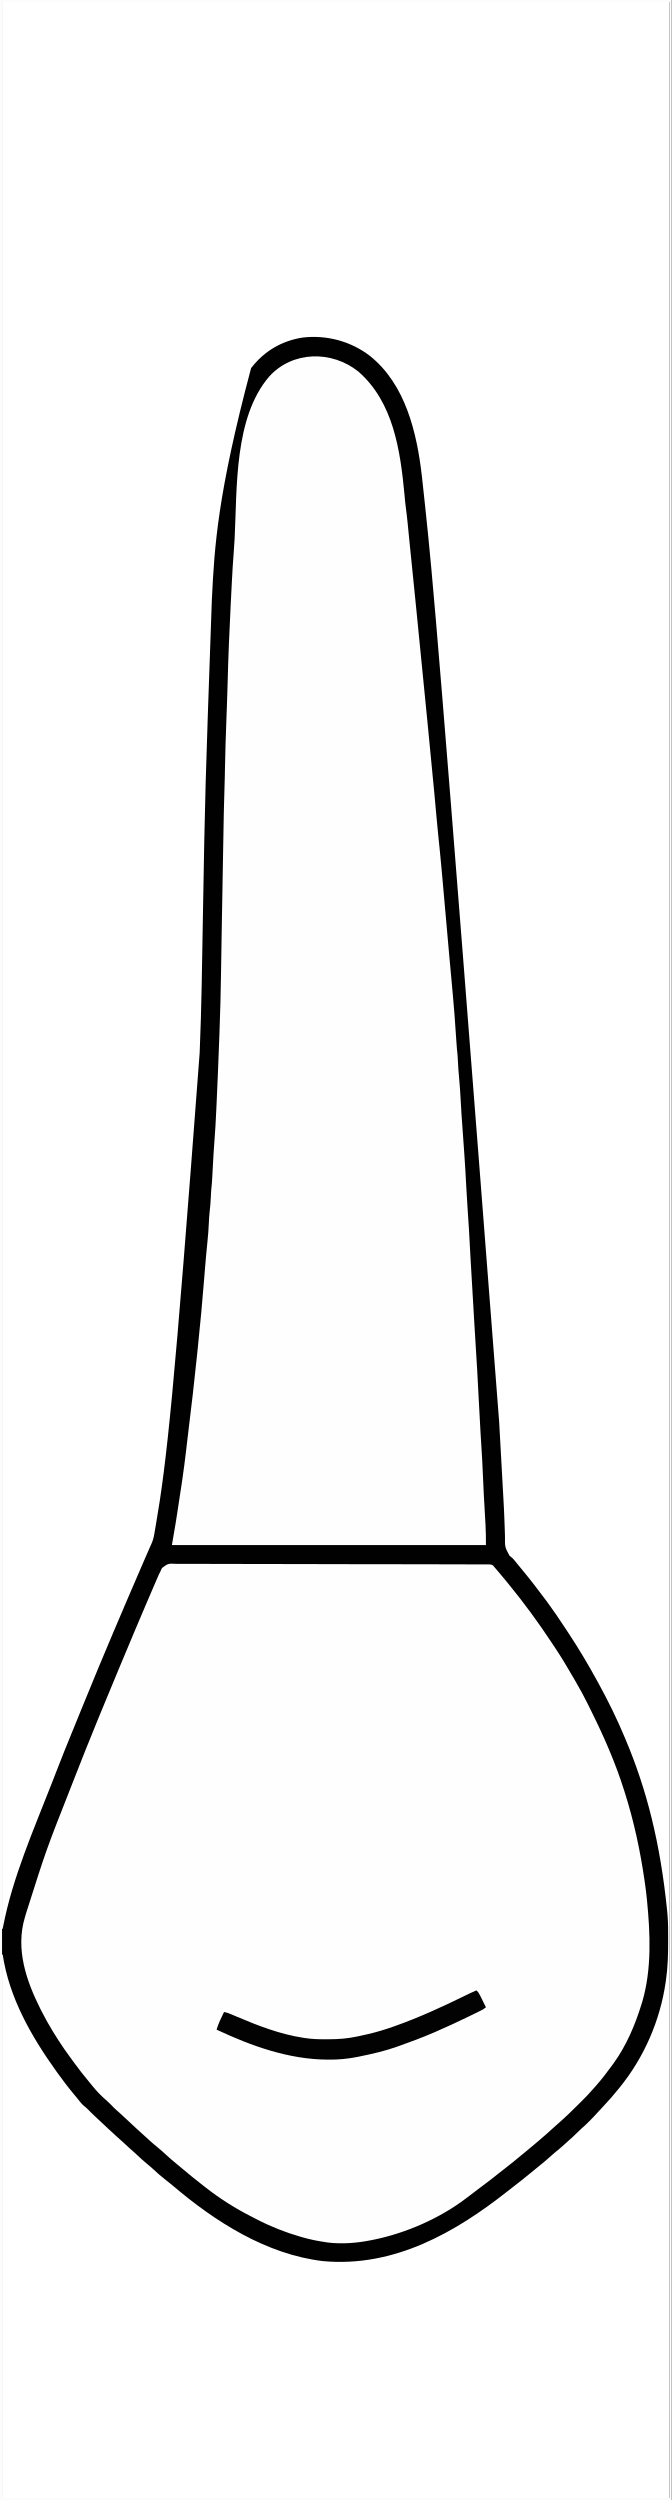
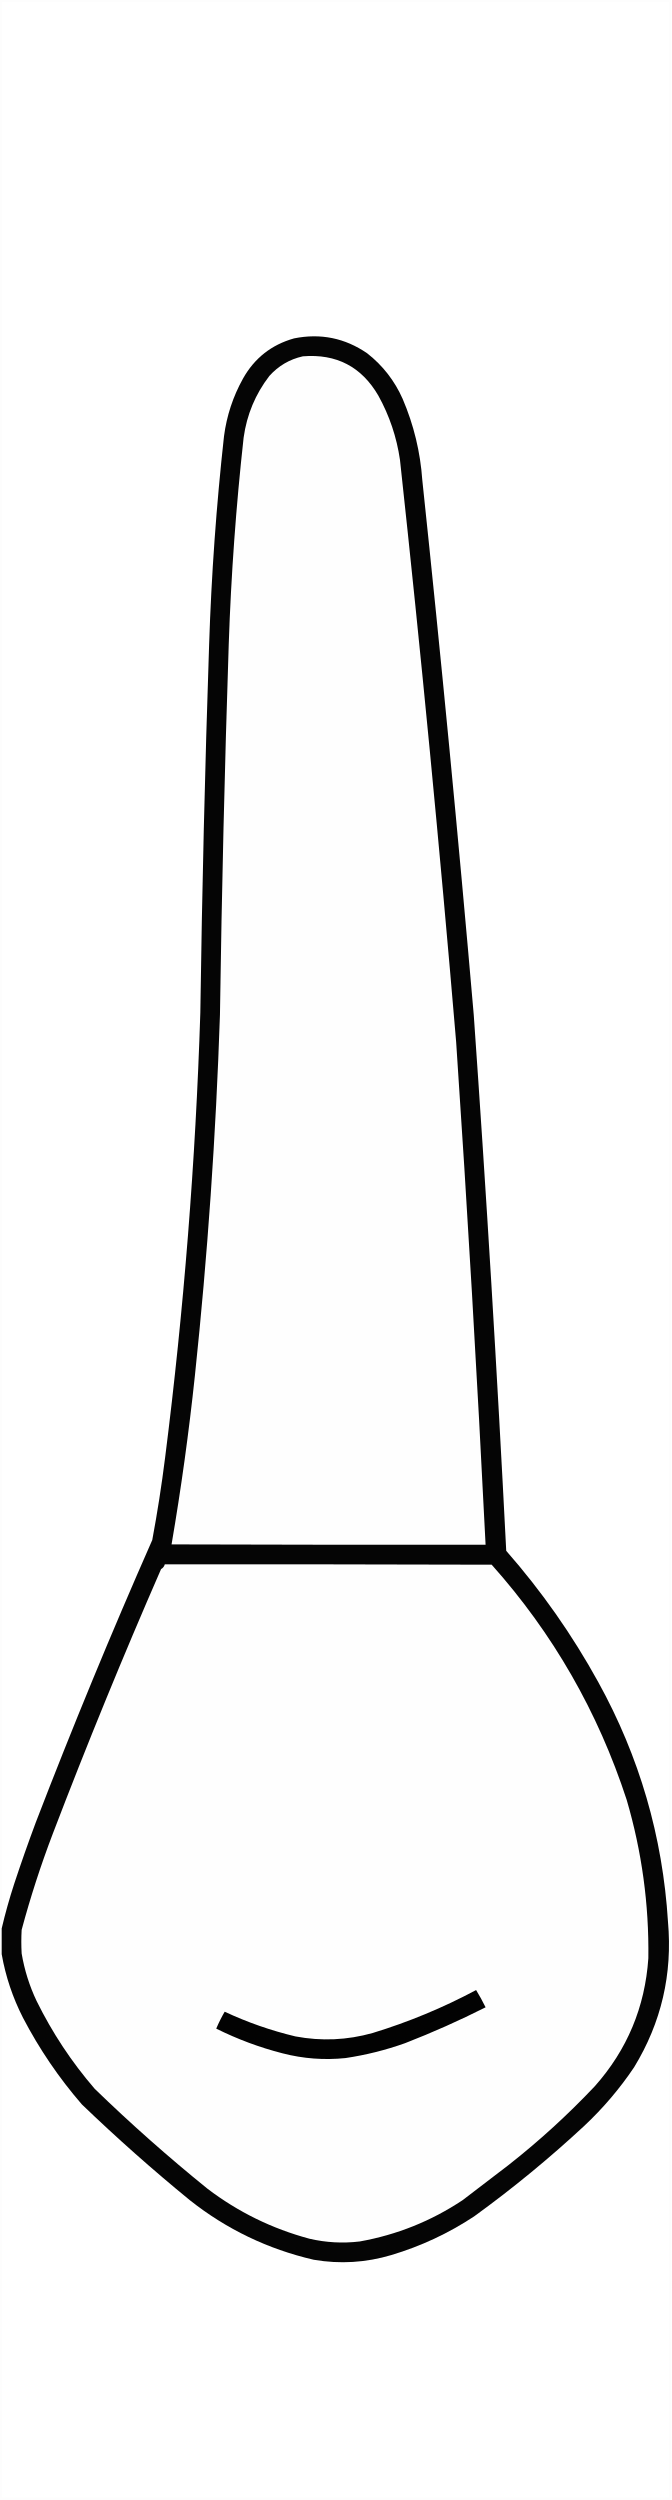
- <svg xmlns="http://www.w3.org/2000/svg" version="1.1" width="992" height="3694">
-   <path d="M0 0 C327.36 0 654.72 0 992 0 C992 1219.02 992 2438.04 992 3694 C664.64 3694 337.28 3694 0 3694 C0 2474.98 0 1255.96 0 0 Z M3 3 C3 942.51 3 1882.02 3 2850 C3.33 2850 3.66 2850 4 2850 C4.184 2848.988 4.369 2847.976 4.559 2846.934 C18.466 2774.372 49.784 2703.536 76.5 2634.987 C78.734 2629.254 80.963 2623.518 83.183 2617.78 C90.89 2597.865 98.785 2578.041 106.934 2558.303 C107.265 2557.501 107.596 2556.698 107.938 2555.871 C108.27 2555.066 108.602 2554.261 108.945 2553.431 C112.464 2544.895 115.918 2536.332 119.371 2527.769 C127.757 2506.98 136.3 2486.26 144.928 2465.571 C145.995 2463.012 147.061 2460.452 148.126 2457.893 C160.502 2428.17 173.097 2398.542 185.746 2368.936 C186.885 2366.27 188.023 2363.604 189.16 2360.938 C196.933 2342.72 204.79 2324.539 212.688 2306.375 C213.343 2304.868 213.343 2304.868 214.011 2303.331 C215.261 2300.457 216.511 2297.584 217.762 2294.711 C218.131 2293.862 218.5 2293.014 218.88 2292.14 C219.233 2291.331 219.585 2290.522 219.948 2289.689 C220.287 2288.907 220.626 2288.126 220.975 2287.32 C221.665 2285.76 222.371 2284.206 223.095 2282.661 C225.277 2277.963 226.726 2273.626 227.641 2268.488 C227.768 2267.784 227.896 2267.08 228.028 2266.355 C228.448 2264.01 228.85 2261.662 229.25 2259.312 C229.55 2257.593 229.849 2255.874 230.149 2254.155 C246.714 2158.051 257.046 2060.614 295 1556 C295.029 1555.312 295.058 1554.625 295.088 1553.916 C297.805 1489.625 298.566 1425.252 299.688 1360.918 C299.718 1359.177 299.748 1357.436 299.779 1355.695 C299.794 1354.828 299.809 1353.961 299.824 1353.068 C303.013 1170.278 303.013 1170.278 313 887 C313.04 886.178 313.08 885.356 313.122 884.508 C316.895 807.482 321.428 730.21 371 544 C371.473 543.394 371.945 542.788 372.432 542.164 C391.382 518.171 417.144 503.379 447.375 498.75 C482.542 494.701 518.085 504.09 546.227 525.591 C599.367 567.828 616.03 639.623 623.408 703.809 C624.906 717.041 626.303 730.284 627.694 743.528 C628.133 747.704 628.575 751.879 629.018 756.054 C638.862 848.939 648.103 941.889 737.562 2101.062 C737.607 2101.857 737.651 2102.651 737.696 2103.469 C738.971 2126.47 740.243 2149.471 741.512 2172.472 C741.627 2174.571 741.743 2176.669 741.859 2178.767 C741.896 2179.445 741.934 2180.124 741.972 2180.823 C742.047 2182.177 742.122 2183.531 742.197 2184.886 C742.38 2188.198 742.562 2191.511 742.743 2194.824 C743.091 2201.171 743.445 2207.518 743.812 2213.863 C744.462 2225.206 745.047 2236.54 745.399 2247.896 C745.562 2253.079 745.76 2258.26 745.959 2263.441 C746.042 2265.879 746.109 2268.318 746.157 2270.757 C745.993 2285.903 745.993 2285.903 752.854 2298.733 C754.547 2300.182 756.262 2301.606 758 2303 C759.455 2304.676 760.877 2306.381 762.25 2308.125 C762.98 2309.029 763.709 2309.932 764.461 2310.863 C765.056 2311.601 765.056 2311.601 765.663 2312.354 C767.777 2314.957 769.92 2317.535 772.059 2320.118 C784.161 2334.745 795.7 2349.745 807 2365 C807.832 2366.121 807.832 2366.121 808.68 2367.266 C817.524 2379.233 825.823 2391.54 834.003 2403.968 C835.914 2406.87 837.834 2409.765 839.754 2412.66 C854.854 2435.515 868.862 2458.965 882 2483 C882.595 2484.082 883.19 2485.163 883.803 2486.277 C898.212 2512.523 911.477 2539.357 923 2567 C923.48 2568.135 923.959 2569.271 924.454 2570.44 C955.489 2644.045 975.647 2722.705 985.825 2823.984 C985.98 2825.767 986.147 2827.55 986.317 2829.332 C987.379 2841.669 987.243 2854.065 987.25 2866.438 C987.251 2867.663 987.252 2868.888 987.253 2870.15 C987.243 2888.958 986.7 2907.368 984 2926 C983.767 2927.638 983.767 2927.638 983.53 2929.308 C975.323 2985.532 951.796 3039.783 916 3084 C915.485 3084.644 914.97 3085.287 914.439 3085.95 C906.57 3095.771 898.339 3105.126 889.664 3114.239 C887.538 3116.489 885.45 3118.773 883.363 3121.059 C875.296 3129.889 867.043 3138.535 857.926 3146.293 C855.689 3148.276 853.599 3150.372 851.5 3152.5 C848.169 3155.871 844.749 3159.045 841.152 3162.129 C838.619 3164.331 836.157 3166.602 833.688 3168.875 C829.148 3173.019 824.465 3176.926 819.684 3180.785 C817.053 3182.956 814.521 3185.202 812 3187.5 C806.828 3192.206 801.438 3196.607 796 3201 C794.27 3202.416 792.541 3203.832 790.812 3205.25 C788.875 3206.834 786.938 3208.417 785 3210 C784.395 3210.495 783.79 3210.991 783.167 3211.501 C775.259 3217.975 767.305 3224.365 759.18 3230.562 C755.925 3233.048 752.712 3235.585 749.5 3238.125 C674.287 3297.417 583.222 3350.893 477 3341 C393.548 3331.105 317.58 3282.603 255.047 3229.224 C251.115 3225.889 247.083 3222.71 243 3219.562 C237.629 3215.411 232.618 3210.99 227.679 3206.336 C224.431 3203.284 221.112 3200.406 217.625 3197.625 C211.604 3192.794 206.047 3187.51 200.434 3182.219 C197.382 3179.345 194.263 3176.569 191.086 3173.836 C187.636 3170.799 184.28 3167.659 180.917 3164.525 C178.019 3161.832 175.086 3159.191 172.098 3156.598 C167.945 3152.98 163.933 3149.227 159.938 3145.438 C158.447 3144.028 156.956 3142.619 155.465 3141.211 C154.721 3140.508 153.977 3139.805 153.21 3139.081 C149.823 3135.891 146.41 3132.729 143 3129.562 C138.199 3125.101 133.491 3120.575 128.93 3115.867 C126.973 3113.908 126.973 3113.908 124.504 3112.051 C121.968 3109.974 120.096 3107.878 118.062 3105.312 C116.895 3103.853 116.895 3103.853 115.703 3102.363 C115.275 3101.827 114.846 3101.29 114.404 3100.737 C112.889 3098.863 111.346 3097.014 109.797 3095.168 C101.078 3084.76 92.909 3074.034 85 3063 C84.422 3062.197 83.845 3061.394 83.25 3060.566 C46.355 3009.095 13.328 2951.475 4 2888 C3.67 2888 3.34 2888 3 2888 C3 3152.99 3 3417.98 3 3691 C328.38 3691 653.76 3691 989 3691 C989 2473.96 989 1256.92 989 3 C663.62 3 338.24 3 3 3 Z " fill="#FEFEFE" transform="translate(0,0)" />
-   <path d="M0 0 C14.598 11.366 25.199 25.331 34.438 41.25 C35.085 42.355 35.732 43.459 36.398 44.598 C46.75 62.806 53.273 83.038 58.438 103.25 C58.826 104.757 58.826 104.757 59.222 106.294 C66.597 135.86 68.834 166.712 71.644 196.983 C72.291 203.881 73.02 210.768 73.767 217.655 C75.536 234.065 77.23 250.481 78.917 266.899 C79.181 269.473 79.446 272.046 79.71 274.619 C80.959 286.771 82.206 298.923 83.45 311.076 C83.75 314.004 84.051 316.933 84.351 319.862 C90.147 376.436 95.832 433.019 101.312 489.625 C101.385 490.371 101.457 491.117 101.531 491.886 C103.922 516.577 106.301 541.269 108.647 565.963 C108.74 566.943 108.833 567.922 108.929 568.931 C109.349 573.35 109.768 577.768 110.185 582.187 C111.195 592.863 112.271 603.531 113.42 614.193 C114.179 621.238 114.78 628.29 115.355 635.352 C116.361 647.649 117.542 659.925 118.752 672.204 C119.418 678.984 120.077 685.765 120.734 692.547 C120.838 693.618 120.838 693.618 120.944 694.711 C126.335 750.414 131.265 806.163 136.229 861.905 C136.436 864.238 136.644 866.571 136.852 868.903 C139.443 897.983 142.03 927.065 144.493 956.156 C144.66 958.121 144.827 960.086 144.997 962.051 C145.916 972.746 146.667 983.425 147.08 994.153 C147.258 998.527 147.599 1002.802 148.186 1007.145 C148.696 1011.413 148.9 1015.707 149.156 1019.996 C149.219 1021.007 149.282 1022.017 149.347 1023.058 C149.546 1026.268 149.742 1029.478 149.938 1032.688 C150.133 1035.894 150.329 1039.1 150.528 1042.306 C150.652 1044.294 150.773 1046.282 150.892 1048.27 C151.147 1052.376 151.438 1056.458 151.926 1060.543 C152.659 1066.82 152.969 1073.127 153.34 1079.434 C153.423 1080.816 153.507 1082.198 153.59 1083.58 C153.854 1087.949 154.115 1092.318 154.375 1096.688 C154.715 1102.395 155.056 1108.102 155.402 1113.809 C155.445 1114.508 155.487 1115.207 155.531 1115.928 C156.298 1128.517 157.235 1141.091 158.235 1153.664 C158.661 1159.106 159.028 1164.552 159.375 1170 C159.454 1171.231 159.534 1172.463 159.615 1173.732 C160.531 1188.148 161.284 1202.573 162.069 1216.996 C162.889 1232.028 163.801 1247.047 164.875 1262.062 C166.35 1282.709 167.459 1303.373 168.567 1324.041 C169.607 1343.431 170.678 1362.814 172 1382.188 C173.344 1401.892 174.381 1421.609 175.348 1441.336 C175.931 1453.122 176.594 1464.895 177.406 1476.668 C178.505 1492.641 179.324 1508.625 180.126 1524.616 C180.554 1533.128 180.99 1541.64 181.43 1550.152 C181.495 1551.412 181.495 1551.412 181.561 1552.697 C182.285 1566.679 183.104 1580.653 184 1594.625 C185.365 1615.954 186.391 1637.295 187.376 1658.645 C188.166 1675.767 188.166 1675.767 189.07 1692.883 C189.143 1694.17 189.143 1694.17 189.216 1695.483 C189.43 1699.258 189.649 1703.032 189.879 1706.806 C190.432 1716.339 190.438 1725.654 190.438 1735.25 C37.318 1735.25 -115.802 1735.25 -273.562 1735.25 C-272.243 1727.66 -270.923 1720.07 -269.562 1712.25 C-268.662 1706.849 -267.767 1701.449 -266.898 1696.043 C-266.784 1695.33 -266.669 1694.617 -266.551 1693.882 C-265.671 1688.402 -264.802 1682.92 -263.938 1677.438 C-263.744 1676.208 -263.744 1676.208 -263.546 1674.953 C-257.769 1638.255 -253.184 1601.443 -248.885 1564.545 C-247.891 1556.019 -246.871 1547.496 -245.82 1538.977 C-242.321 1510.538 -239.23 1482.064 -236.312 1453.56 C-235.818 1448.725 -235.318 1443.891 -234.812 1439.058 C-231.339 1405.799 -228.354 1372.525 -225.681 1339.195 C-225.436 1336.147 -225.191 1333.099 -224.945 1330.051 C-224.886 1329.312 -224.826 1328.573 -224.765 1327.812 C-223.675 1314.309 -222.414 1300.826 -221.066 1287.346 C-219.754 1274.153 -218.824 1260.962 -218.157 1247.721 C-218.058 1245.779 -218.058 1245.779 -217.957 1243.797 C-217.877 1242.108 -217.877 1242.108 -217.796 1240.386 C-217.565 1237.289 -217.086 1234.309 -216.562 1231.25 C-216.439 1229.704 -216.344 1228.155 -216.281 1226.605 C-216.244 1225.763 -216.206 1224.921 -216.168 1224.053 C-216.133 1223.19 -216.098 1222.327 -216.062 1221.438 C-215.992 1219.723 -215.919 1218.008 -215.844 1216.293 C-215.813 1215.54 -215.783 1214.788 -215.752 1214.012 C-215.593 1211.696 -215.357 1209.42 -215.085 1207.115 C-214.488 1201.872 -214.191 1196.628 -213.914 1191.359 C-213.796 1189.211 -213.679 1187.062 -213.561 1184.913 C-213.5 1183.79 -213.439 1182.666 -213.377 1181.508 C-211.743 1151.26 -211.743 1151.26 -210.84 1138.91 C-209.037 1114.196 -207.797 1089.467 -206.687 1064.713 C-206.568 1062.069 -206.448 1059.424 -206.327 1056.78 C-205.68 1042.606 -205.106 1028.429 -204.562 1014.25 C-204.521 1013.162 -204.521 1013.162 -204.478 1012.051 C-202.362 956.865 -200.944 901.694 -200.127 846.474 C-199.969 835.816 -199.798 825.159 -199.627 814.501 C-199.565 810.578 -199.502 806.654 -199.44 802.731 C-199.424 801.764 -199.409 800.797 -199.393 799.801 C-199.285 793.06 -199.179 786.318 -199.074 779.576 C-198.594 748.827 -198.069 718.079 -197.499 687.331 C-197.439 684.058 -197.379 680.784 -197.321 677.511 C-196.976 658.267 -196.605 639.029 -195.939 619.793 C-195.587 609.483 -195.331 599.173 -195.098 588.859 C-195.079 588.021 -195.06 587.183 -195.04 586.319 C-194.962 582.878 -194.884 579.437 -194.806 575.996 C-194.181 548.285 -193.498 520.586 -192.308 492.893 C-191.824 481.515 -191.429 470.139 -191.133 458.754 C-191.097 457.378 -191.061 456.002 -191.024 454.625 C-191.006 453.936 -190.988 453.246 -190.969 452.536 C-190.02 416.44 -188.354 380.414 -186.376 344.361 C-185.712 332.263 -185.129 320.164 -184.61 308.059 C-183.933 292.323 -182.943 276.631 -181.736 260.928 C-180.816 248.947 -180.035 236.963 -179.306 224.97 C-177.223 190.857 -174.237 156.86 -170.011 122.945 C-169.585 119.436 -169.195 115.925 -168.82 112.41 C-165.774 84.185 -159.319 57.274 -145.562 32.25 C-145.011 31.21 -144.459 30.169 -143.891 29.098 C-131.976 7.51 -113.857 -10.145 -90.082 -17.883 C-87.247 -18.608 -84.443 -19.236 -81.562 -19.75 C-80.689 -19.933 -79.815 -20.116 -78.914 -20.305 C-50.395 -24.094 -22.928 -17.232 0 0 Z " fill="#FEFEFE" transform="translate(527.5625,547.75)" />
-   <path d="M0 0 C327.36 0 654.72 0 992 0 C992 1219.02 992 2438.04 992 3694 C664.64 3694 337.28 3694 0 3694 C0 2474.98 0 1255.96 0 0 Z M3 3 C3 942.51 3 1882.02 3 2850 C3.33 2850 3.66 2850 4 2850 C4.184 2848.988 4.369 2847.976 4.559 2846.934 C18.466 2774.372 49.784 2703.536 76.5 2634.987 C78.734 2629.254 80.963 2623.518 83.183 2617.78 C90.89 2597.865 98.785 2578.041 106.934 2558.303 C107.265 2557.501 107.596 2556.698 107.938 2555.871 C108.27 2555.066 108.602 2554.261 108.945 2553.431 C112.464 2544.895 115.918 2536.332 119.371 2527.769 C127.757 2506.98 136.3 2486.26 144.928 2465.571 C145.995 2463.012 147.061 2460.452 148.126 2457.893 C160.502 2428.17 173.097 2398.542 185.746 2368.936 C186.885 2366.27 188.023 2363.604 189.16 2360.938 C196.933 2342.72 204.79 2324.539 212.688 2306.375 C213.343 2304.868 213.343 2304.868 214.011 2303.331 C215.261 2300.457 216.511 2297.584 217.762 2294.711 C218.131 2293.862 218.5 2293.014 218.88 2292.14 C219.233 2291.331 219.585 2290.522 219.948 2289.689 C220.287 2288.907 220.626 2288.126 220.975 2287.32 C221.665 2285.76 222.371 2284.206 223.095 2282.661 C225.277 2277.963 226.726 2273.626 227.641 2268.488 C227.768 2267.784 227.896 2267.08 228.028 2266.355 C228.448 2264.01 228.85 2261.662 229.25 2259.312 C229.55 2257.593 229.849 2255.874 230.149 2254.155 C246.714 2158.051 257.046 2060.614 295 1556 C295.029 1555.312 295.058 1554.625 295.088 1553.916 C297.805 1489.625 298.566 1425.252 299.688 1360.918 C299.718 1359.177 299.748 1357.436 299.779 1355.695 C299.794 1354.828 299.809 1353.961 299.824 1353.068 C303.013 1170.278 303.013 1170.278 313 887 C313.04 886.178 313.08 885.356 313.122 884.508 C316.895 807.482 321.428 730.21 371 544 C371.473 543.394 371.945 542.788 372.432 542.164 C391.382 518.171 417.144 503.379 447.375 498.75 C482.542 494.701 518.085 504.09 546.227 525.591 C599.367 567.828 616.03 639.623 623.408 703.809 C624.906 717.041 626.303 730.284 627.694 743.528 C628.133 747.704 628.575 751.879 629.018 756.054 C638.862 848.939 648.103 941.889 737.562 2101.062 C737.607 2101.857 737.651 2102.651 737.696 2103.469 C738.971 2126.47 740.243 2149.471 741.512 2172.472 C741.627 2174.571 741.743 2176.669 741.859 2178.767 C741.896 2179.445 741.934 2180.124 741.972 2180.823 C742.047 2182.177 742.122 2183.531 742.197 2184.886 C742.38 2188.198 742.562 2191.511 742.743 2194.824 C743.091 2201.171 743.445 2207.518 743.812 2213.863 C744.462 2225.206 745.047 2236.54 745.399 2247.896 C745.562 2253.079 745.76 2258.26 745.959 2263.441 C746.042 2265.879 746.109 2268.318 746.157 2270.757 C745.993 2285.903 745.993 2285.903 752.854 2298.733 C754.547 2300.182 756.262 2301.606 758 2303 C759.455 2304.676 760.877 2306.381 762.25 2308.125 C762.98 2309.029 763.709 2309.932 764.461 2310.863 C765.056 2311.601 765.056 2311.601 765.663 2312.354 C767.777 2314.957 769.92 2317.535 772.059 2320.118 C784.161 2334.745 795.7 2349.745 807 2365 C807.832 2366.121 807.832 2366.121 808.68 2367.266 C817.524 2379.233 825.823 2391.54 834.003 2403.968 C835.914 2406.87 837.834 2409.765 839.754 2412.66 C854.854 2435.515 868.862 2458.965 882 2483 C882.595 2484.082 883.19 2485.163 883.803 2486.277 C898.212 2512.523 911.477 2539.357 923 2567 C923.48 2568.135 923.959 2569.271 924.454 2570.44 C955.489 2644.045 975.647 2722.705 985.825 2823.984 C985.98 2825.767 986.147 2827.55 986.317 2829.332 C987.379 2841.669 987.243 2854.065 987.25 2866.438 C987.251 2867.663 987.252 2868.888 987.253 2870.15 C987.243 2888.958 986.7 2907.368 984 2926 C983.767 2927.638 983.767 2927.638 983.53 2929.308 C975.323 2985.532 951.796 3039.783 916 3084 C915.485 3084.644 914.97 3085.287 914.439 3085.95 C906.57 3095.771 898.339 3105.126 889.664 3114.239 C887.538 3116.489 885.45 3118.773 883.363 3121.059 C875.296 3129.889 867.043 3138.535 857.926 3146.293 C855.689 3148.276 853.599 3150.372 851.5 3152.5 C848.169 3155.871 844.749 3159.045 841.152 3162.129 C838.619 3164.331 836.157 3166.602 833.688 3168.875 C829.148 3173.019 824.465 3176.926 819.684 3180.785 C817.053 3182.956 814.521 3185.202 812 3187.5 C806.828 3192.206 801.438 3196.607 796 3201 C794.27 3202.416 792.541 3203.832 790.812 3205.25 C788.875 3206.834 786.938 3208.417 785 3210 C784.395 3210.495 783.79 3210.991 783.167 3211.501 C775.259 3217.975 767.305 3224.365 759.18 3230.562 C755.925 3233.048 752.712 3235.585 749.5 3238.125 C674.287 3297.417 583.222 3350.893 477 3341 C393.548 3331.105 317.58 3282.603 255.047 3229.224 C251.115 3225.889 247.083 3222.71 243 3219.562 C237.629 3215.411 232.618 3210.99 227.679 3206.336 C224.431 3203.284 221.112 3200.406 217.625 3197.625 C211.604 3192.794 206.047 3187.51 200.434 3182.219 C197.382 3179.345 194.263 3176.569 191.086 3173.836 C187.636 3170.799 184.28 3167.659 180.917 3164.525 C178.019 3161.832 175.086 3159.191 172.098 3156.598 C167.945 3152.98 163.933 3149.227 159.938 3145.438 C158.447 3144.028 156.956 3142.619 155.465 3141.211 C154.721 3140.508 153.977 3139.805 153.21 3139.081 C149.823 3135.891 146.41 3132.729 143 3129.562 C138.199 3125.101 133.491 3120.575 128.93 3115.867 C126.973 3113.908 126.973 3113.908 124.504 3112.051 C121.968 3109.974 120.096 3107.878 118.062 3105.312 C116.895 3103.853 116.895 3103.853 115.703 3102.363 C115.275 3101.827 114.846 3101.29 114.404 3100.737 C112.889 3098.863 111.346 3097.014 109.797 3095.168 C101.078 3084.76 92.909 3074.034 85 3063 C84.422 3062.197 83.845 3061.394 83.25 3060.566 C46.355 3009.095 13.328 2951.475 4 2888 C3.67 2888 3.34 2888 3 2888 C3 3152.99 3 3417.98 3 3691 C328.38 3691 653.76 3691 989 3691 C989 2473.96 989 1256.92 989 3 C663.62 3 338.24 3 3 3 Z M397.621 556.535 C345.74 617.089 350.46 721.083 346.683 795.867 C346.328 802.802 345.876 809.717 345.319 816.639 C344.149 831.215 343.297 845.795 342.562 860.398 C342.436 862.866 342.31 865.333 342.184 867.8 C341.817 874.985 341.458 882.17 341.101 889.356 C340.999 891.386 340.898 893.416 340.796 895.446 C338.894 933.453 337.255 971.441 336.336 1009.486 C336.055 1020.744 335.667 1031.996 335.258 1043.25 C335.208 1044.63 335.208 1044.63 335.157 1046.038 C334.986 1050.718 334.815 1055.398 334.643 1060.078 C333.664 1086.775 332.706 1113.465 332.291 1140.178 C332.264 1141.866 332.238 1143.554 332.211 1145.242 C332.198 1146.03 332.186 1146.818 332.173 1147.63 C332.068 1153.57 331.886 1159.504 331.674 1165.441 C330.879 1187.977 330.518 1210.521 330.124 1233.066 C330.019 1239.032 329.912 1244.999 329.805 1250.965 C329.625 1261.01 329.447 1271.054 329.271 1281.099 C329.047 1293.776 328.822 1306.453 328.595 1319.13 C328.396 1330.226 328.199 1341.323 328.002 1352.419 C327.959 1354.847 327.916 1357.276 327.873 1359.704 C327.25 1394.572 327.25 1394.572 326.716 1429.441 C326.696 1430.872 326.676 1432.302 326.656 1433.733 C326.642 1434.764 326.642 1434.764 326.627 1435.817 C326.21 1465.64 325.434 1495.433 324.316 1525.239 C324.184 1528.776 324.055 1532.313 323.926 1535.85 C322.765 1567.635 321.486 1599.415 320.001 1631.187 C319.877 1633.83 319.755 1636.473 319.632 1639.115 C318.877 1655.332 318.046 1671.527 316.727 1687.709 C315.732 1699.98 315.096 1712.27 314.438 1724.562 C314.249 1728.076 314.059 1731.589 313.867 1735.102 C313.749 1737.257 313.633 1739.412 313.519 1741.567 C313.234 1746.775 312.828 1751.936 312.214 1757.117 C311.969 1759.273 311.831 1761.417 311.754 1763.586 C311.722 1764.361 311.691 1765.137 311.658 1765.935 C311.627 1766.74 311.595 1767.546 311.562 1768.375 C311.234 1775.839 310.605 1783.213 309.746 1790.632 C309.103 1796.417 308.767 1802.174 308.543 1807.988 C308.159 1816.815 307.467 1825.567 306.559 1834.353 C305.07 1848.838 303.782 1863.338 302.613 1877.852 C302.553 1878.594 302.494 1879.336 302.432 1880.101 C302.185 1883.168 301.939 1886.234 301.693 1889.3 C298.992 1922.976 295.915 1956.589 292.397 1990.19 C291.989 1994.105 291.586 1998.02 291.184 2001.935 C287.295 2039.828 282.965 2077.651 278.292 2115.455 C277.449 2122.291 276.624 2129.128 275.852 2135.973 C275.772 2136.678 275.692 2137.384 275.61 2138.111 C275.534 2138.789 275.457 2139.466 275.379 2140.164 C271.746 2172.265 266.809 2204.213 261.812 2236.125 C261.65 2237.163 261.488 2238.201 261.321 2239.27 C260.848 2242.287 260.372 2245.304 259.895 2248.32 C259.696 2249.582 259.696 2249.582 259.494 2250.87 C257.784 2261.602 255.863 2272.29 254 2283 C407.12 2283 560.24 2283 718 2283 C718 2273.086 717.999 2263.332 717.416 2253.458 C717.374 2252.744 717.333 2252.029 717.29 2251.293 C717.247 2250.558 717.204 2249.823 717.16 2249.066 C717.072 2247.494 716.985 2245.921 716.898 2244.349 C716.671 2240.247 716.438 2236.146 716.204 2232.045 C715.787 2224.74 715.379 2217.434 714.973 2210.129 C714.906 2208.942 714.906 2208.942 714.839 2207.732 C714.297 2198.006 713.825 2188.282 713.484 2178.547 C713.031 2165.619 712.25 2152.717 711.444 2139.807 C710.989 2132.516 710.547 2125.225 710.109 2117.934 C710.064 2117.171 710.018 2116.409 709.971 2115.624 C708.896 2097.664 707.976 2079.697 707.063 2061.729 C705.864 2038.099 704.63 2014.476 703.039 1990.868 C702.217 1978.671 701.502 1966.47 700.811 1954.265 C700.163 1942.816 699.495 1931.369 698.816 1919.922 C698.714 1918.194 698.612 1916.467 698.509 1914.739 C698.354 1912.106 698.198 1909.473 698.042 1906.839 C696.28 1877.101 694.525 1847.363 692.989 1817.612 C692.379 1805.968 691.603 1794.346 690.717 1782.72 C690 1773.235 689.455 1763.75 689 1754.25 C687.529 1723.85 685.283 1693.496 683.102 1663.14 C682.773 1658.559 682.446 1653.977 682.121 1649.395 C682.069 1648.661 682.017 1647.927 681.963 1647.171 C681.316 1638 680.751 1628.831 680.336 1619.646 C679.98 1612.001 679.355 1604.385 678.699 1596.761 C677.722 1585.376 676.746 1573.998 676.291 1562.578 C676.135 1558.796 675.76 1555.098 675.263 1551.348 C674.817 1547.366 674.606 1543.37 674.366 1539.371 C673.588 1526.419 672.693 1513.478 671.668 1500.543 C671.605 1499.739 671.541 1498.935 671.476 1498.107 C670.031 1479.882 668.378 1461.676 666.698 1443.471 C665.809 1433.843 664.93 1424.215 664.051 1414.586 C663.963 1413.62 663.874 1412.655 663.784 1411.66 C662.156 1393.831 660.591 1375.997 659.056 1358.16 C657.06 1334.976 655.012 1311.797 652.875 1288.625 C652.812 1287.941 652.749 1287.256 652.684 1286.551 C650.991 1268.215 649.247 1249.886 647.292 1231.577 C646.472 1223.866 645.741 1216.152 645.082 1208.426 C644.055 1196.509 642.952 1184.6 641.824 1172.691 C641.72 1171.587 641.615 1170.482 641.508 1169.344 C638.422 1136.708 635.238 1104.08 632.058 1071.453 C631.727 1068.058 631.396 1064.663 631.065 1061.268 C625.564 1004.801 619.993 948.343 614.292 891.896 C613.992 888.925 613.692 885.954 613.393 882.983 C611.612 865.341 609.83 847.699 608.042 830.058 C607.868 828.342 607.694 826.625 607.52 824.908 C607.182 821.573 606.843 818.238 606.505 814.903 C605.632 806.304 604.771 797.705 603.925 789.104 C603.658 786.401 603.391 783.699 603.124 780.997 C602.877 778.486 602.632 775.976 602.388 773.466 C601.561 765.052 600.613 756.675 599.438 748.303 C598.678 742.573 598.203 736.818 597.688 731.062 C591.542 666.046 581.53 594.467 529.523 549.023 C490.196 517.488 431.872 518.403 397.621 556.535 Z M239.436 2316.817 C238.044 2319.402 238.044 2319.402 237 2322 C236.292 2323.386 235.583 2324.77 234.87 2326.153 C234.263 2327.528 233.667 2328.908 233.082 2330.293 C232.747 2331.06 232.412 2331.828 232.067 2332.618 C230.971 2335.137 229.892 2337.662 228.812 2340.188 C228.03 2341.997 227.247 2343.805 226.463 2345.614 C224.383 2350.421 222.319 2355.235 220.261 2360.051 C219.011 2362.974 217.759 2365.896 216.505 2368.818 C205.641 2394.16 194.953 2419.576 184.333 2445.022 C181.708 2451.309 179.075 2457.593 176.438 2463.875 C167.543 2485.068 158.732 2506.292 150.041 2527.569 C147.985 2532.599 145.92 2537.625 143.847 2542.648 C131.619 2572.283 119.847 2602.088 108.191 2631.951 C106.794 2635.527 105.394 2639.101 103.993 2642.675 C68.152 2733.605 68.152 2733.605 38.642 2826.715 C38.043 2828.849 37.414 2830.97 36.77 2833.09 C22.638 2880.076 38.895 2927.007 60 2969 C60.638 2970.275 60.638 2970.275 61.29 2971.576 C63.75 2976.447 66.32 2981.246 69 2986 C69.557 2986.988 69.557 2986.988 70.125 2987.996 C80.495 3006.249 91.846 3023.901 104.348 3040.763 C106.058 3043.079 107.747 3045.409 109.434 3047.742 C116.766 3057.852 124.437 3067.591 132.465 3077.156 C133.85 3078.819 135.212 3080.496 136.562 3082.188 C143.008 3090.244 150.007 3097.348 157.836 3104.055 C161.409 3107.267 164.738 3110.72 168.094 3114.156 C170.903 3116.97 173.894 3119.55 176.898 3122.152 C180.434 3125.261 183.836 3128.509 187.25 3131.75 C196.579 3140.566 206.015 3149.253 215.574 3157.82 C217.208 3159.288 218.835 3160.762 220.457 3162.242 C224.651 3166.059 228.893 3169.758 233.312 3173.312 C237.534 3176.724 241.541 3180.293 245.5 3184 C250.249 3188.441 255.117 3192.647 260.188 3196.723 C263.332 3199.269 266.418 3201.878 269.5 3204.5 C279.246 3212.772 289.18 3220.788 299.262 3228.645 C300.905 3229.926 302.545 3231.213 304.184 3232.5 C325.613 3249.194 348.192 3263.459 372.446 3275.706 C374.648 3276.822 376.838 3277.957 379.023 3279.105 C399.786 3289.921 421.525 3298.509 444 3305 C444.87 3305.254 445.74 3305.507 446.636 3305.769 C457.966 3309.032 469.331 3311.338 481 3313 C482.746 3313.277 482.746 3313.277 484.527 3313.559 C505.811 3316.12 528.121 3314.276 549 3310 C549.894 3309.823 550.787 3309.647 551.708 3309.465 C599.668 3299.783 650.096 3277.732 689 3248 C690.65 3246.75 692.299 3245.5 693.949 3244.25 C697.577 3241.496 701.197 3238.731 704.812 3235.961 C709.307 3232.521 713.834 3229.128 718.375 3225.75 C724.205 3221.402 729.913 3216.921 735.572 3212.354 C739.463 3209.216 743.396 3206.15 747.375 3203.125 C754.767 3197.472 761.915 3191.532 769.077 3185.591 C771.624 3183.484 774.186 3181.398 776.75 3179.312 C782.32 3174.759 787.814 3170.119 793.291 3165.455 C794.442 3164.475 795.595 3163.496 796.748 3162.518 C804.084 3156.298 811.288 3149.969 818.348 3143.438 C820.475 3141.483 822.623 3139.571 824.812 3137.688 C836.15 3127.793 846.853 3117.25 857.5 3106.625 C858.066 3106.061 858.632 3105.498 859.216 3104.917 C865.364 3098.791 871.376 3092.617 877 3086 C877.997 3084.878 878.997 3083.758 880 3082.641 C888.963 3072.555 897.093 3061.928 905 3051 C905.46 3050.372 905.919 3049.744 906.393 3049.098 C925.399 3022.935 938.638 2991.759 948 2961 C948.375 2959.808 948.75 2958.615 949.137 2957.387 C963.092 2909.564 960.841 2857.07 956 2808 C955.883 2806.809 955.765 2805.618 955.644 2804.391 C954.909 2797.239 954.01 2790.118 953 2783 C952.833 2781.816 952.665 2780.631 952.493 2779.411 C946.105 2734.952 936.664 2690.802 923 2648 C922.564 2646.614 922.564 2646.614 922.12 2645.201 C909.45 2605.045 892.609 2566.484 873.895 2528.821 C872.215 2525.439 870.556 2522.047 868.902 2518.652 C863.284 2507.17 857.207 2496.023 850.749 2484.992 C849.151 2482.258 847.564 2479.519 845.981 2476.777 C837.904 2462.798 829.669 2448.974 820.698 2435.544 C818.834 2432.751 816.983 2429.948 815.133 2427.145 C795.6 2397.614 774.868 2369.218 752.472 2341.804 C751.177 2340.217 749.887 2338.627 748.598 2337.035 C744.343 2331.796 740.011 2326.629 735.625 2321.5 C734.856 2320.6 734.856 2320.6 734.072 2319.681 C732.725 2318.112 731.363 2316.555 730 2315 C729.421 2314.178 729.421 2314.178 728.831 2313.339 C725.881 2311.181 722.626 2311.58 719.107 2311.603 C718.29 2311.596 717.474 2311.59 716.632 2311.583 C713.871 2311.565 711.111 2311.569 708.35 2311.572 C706.36 2311.563 704.37 2311.554 702.38 2311.543 C696.893 2311.517 691.407 2311.509 685.92 2311.505 C680.01 2311.498 674.1 2311.473 668.19 2311.451 C654.583 2311.403 640.977 2311.381 627.371 2311.364 C620.649 2311.355 613.927 2311.343 607.205 2311.33 C584.2 2311.286 561.195 2311.25 538.19 2311.235 C536.746 2311.235 535.301 2311.234 533.857 2311.233 C532.782 2311.232 532.782 2311.232 531.686 2311.231 C528.057 2311.229 524.428 2311.227 520.798 2311.224 C520.078 2311.224 519.358 2311.223 518.616 2311.223 C495.258 2311.208 471.901 2311.153 448.544 2311.073 C423.856 2310.99 399.168 2310.943 374.48 2310.937 C371.77 2310.936 369.061 2310.935 366.351 2310.934 C365.684 2310.934 365.017 2310.934 364.33 2310.934 C354.252 2310.929 344.175 2310.897 334.098 2310.851 C322.637 2310.799 311.177 2310.78 299.716 2310.806 C293.866 2310.819 288.017 2310.815 282.166 2310.768 C276.813 2310.725 271.461 2310.728 266.108 2310.768 C264.169 2310.774 262.23 2310.763 260.291 2310.734 C248.429 2310.141 248.429 2310.141 239.436 2316.817 Z " fill="#010101" transform="translate(0,0)" />
-   <path d="M0 0 C327.36 0 654.72 0 992 0 C992 1219.02 992 2438.04 992 3694 C664.64 3694 337.28 3694 0 3694 C0 2474.98 0 1255.96 0 0 Z M3 3 C3 1220.04 3 2437.08 3 3691 C328.38 3691 653.76 3691 989 3691 C989 2473.96 989 1256.92 989 3 C663.62 3 338.24 3 3 3 Z " fill="#FCFCFC" transform="translate(0,0)" />
-   <path d="M0 0 C2.701 2.396 4.113 4.877 5.699 8.105 C6.429 9.58 6.429 9.58 7.174 11.084 C7.673 12.108 8.173 13.132 8.688 14.188 C9.199 15.223 9.71 16.259 10.236 17.326 C11.496 19.881 12.751 22.439 14 25 C10.253 28.134 6.024 30.092 1.66 32.211 C0.834 32.616 0.008 33.02 -0.842 33.437 C-3.538 34.755 -6.238 36.066 -8.938 37.375 C-9.859 37.823 -10.781 38.272 -11.731 38.734 C-27.682 46.486 -43.72 53.964 -60 61 C-61.012 61.44 -62.023 61.879 -63.065 62.332 C-79.795 69.568 -96.832 75.897 -114 82 C-114.981 82.352 -115.963 82.704 -116.974 83.067 C-135.296 89.609 -154.083 93.87 -173.125 97.75 C-174.095 97.949 -175.064 98.147 -176.063 98.352 C-189.858 101.08 -203.225 102.383 -217.25 102.312 C-218.421 102.309 -218.421 102.309 -219.615 102.306 C-277.23 102.053 -332.355 82.227 -384 58 C-381.348 48.884 -377.119 40.523 -373 32 C-368.615 32.671 -364.767 34.237 -360.727 35.992 C-359.264 36.616 -357.801 37.24 -356.337 37.863 C-355.57 38.191 -354.803 38.519 -354.012 38.857 C-322.622 52.237 -289.919 64.847 -256 70 C-254.808 70.184 -253.616 70.367 -252.388 70.556 C-243.107 71.896 -233.979 72.285 -224.608 72.206 C-222.369 72.187 -220.13 72.185 -217.891 72.186 C-203.931 72.155 -190.556 71.22 -176.875 68.25 C-175.723 68.01 -174.57 67.77 -173.383 67.523 C-169.58 66.718 -165.788 65.873 -162 65 C-161.244 64.826 -160.487 64.652 -159.708 64.473 C-147.042 61.526 -134.806 57.806 -122.562 53.438 C-121.701 53.133 -120.84 52.828 -119.952 52.514 C-84.856 40.087 -51.076 24.569 -17.671 8.19 C-16.675 7.703 -16.675 7.703 -15.659 7.205 C-13.872 6.329 -12.086 5.45 -10.3 4.571 C-6.899 2.952 -3.471 1.461 0 0 Z " fill="#020202" transform="translate(704,2941)" />
+ <svg xmlns="http://www.w3.org/2000/svg" version="1.1" width="992px" height="3694px" style="shape-rendering:geometricPrecision; text-rendering:geometricPrecision; image-rendering:optimizeQuality; fill-rule:evenodd; clip-rule:evenodd">
+   <g>
+     <path style="opacity:0.753" fill="#fcfcfc" d="M -0.5,-0.5 C 330.167,-0.5 660.833,-0.5 991.5,-0.5C 991.5,1230.83 991.5,2462.17 991.5,3693.5C 660.833,3693.5 330.167,3693.5 -0.5,3693.5C -0.5,2462.17 -0.5,1230.83 -0.5,-0.5 Z M 2.5,2887.5 C 8.259,2920.28 18.759,2951.61 34,2981.5C 58.053,3027.63 87.053,3070.3 121,3109.5C 172.383,3158.9 225.55,3206.06 280.5,3251C 334.704,3293.93 395.704,3323.27 463.5,3339C 502.319,3345.64 540.652,3343.31 578.5,3332C 622.072,3318.93 662.739,3299.93 700.5,3275C 757.452,3233.73 811.785,3189.07 863.5,3141C 891.376,3114.81 915.876,3085.98 937,3054.5C 977.206,2988.5 993.873,2916.83 987,2839.5C 979.173,2713.7 944.84,2595.7 884,2485.5C 845.673,2415.85 800.339,2351.19 748,2291.5C 734.579,2027.34 718.579,1763.34 700,1499.5C 677.176,1235.92 651.842,972.591 624,709.5C 621.069,667.839 611.402,627.839 595,589.5C 583.108,562.611 565.608,540.111 542.5,522C 509.679,499.465 473.679,492.131 434.5,500C 401.089,509.416 375.922,529.249 359,559.5C 344.264,586.042 334.931,614.375 331,644.5C 319.686,746.876 312.353,849.542 309,952.5C 302.862,1133.79 298.529,1315.12 296,1496.5C 288.987,1716.32 271.654,1935.32 244,2153.5C 238.878,2194.36 232.544,2235.02 225,2275.5C 164.346,2413.13 107.013,2552.13 53,2692.5C 41.742,2722.61 31.075,2752.94 21,2783.5C 13.87,2805.37 7.704,2827.37 2.5,2849.5C 2.5,1900.5 2.5,951.5 2.5,2.5C 331.167,2.5 659.833,2.5 988.5,2.5C 988.5,1231.83 988.5,2461.17 988.5,3690.5C 659.833,3690.5 331.167,3690.5 2.5,3690.5C 2.5,3422.83 2.5,3155.17 2.5,2887.5 Z" />
+   </g>
+   <g>
+     <path style="opacity:0.981" fill="#010101" d="M 2.5,2887.5 C 2.5,2874.83 2.5,2862.17 2.5,2849.5C 7.704,2827.37 13.87,2805.37 21,2783.5C 31.075,2752.94 41.742,2722.61 53,2692.5C 107.013,2552.13 164.346,2413.13 225,2275.5C 232.544,2235.02 238.878,2194.36 244,2153.5C 271.654,1935.32 288.987,1716.32 296,1496.5C 298.529,1315.12 302.862,1133.79 309,952.5C 312.353,849.542 319.686,746.876 331,644.5C 334.931,614.375 344.264,586.042 359,559.5C 375.922,529.249 401.089,509.416 434.5,500C 473.679,492.131 509.679,499.465 542.5,522C 565.608,540.111 583.108,562.611 595,589.5C 611.402,627.839 621.069,667.839 624,709.5C 651.842,972.591 677.176,1235.92 700,1499.5C 718.579,1763.34 734.579,2027.34 748,2291.5C 800.339,2351.19 845.673,2415.85 884,2485.5C 944.84,2595.7 979.173,2713.7 987,2839.5C 993.873,2916.83 977.206,2988.5 937,3054.5C 915.876,3085.98 891.376,3114.81 863.5,3141C 811.785,3189.07 757.452,3233.73 700.5,3275C 662.739,3299.93 622.072,3318.93 578.5,3332C 540.652,3343.31 502.319,3345.64 463.5,3339C 395.704,3323.27 334.704,3293.93 280.5,3251C 225.55,3206.06 172.383,3158.9 121,3109.5C 87.053,3070.3 58.053,3027.63 34,2981.5C 18.759,2951.61 8.259,2920.28 2.5,2887.5 Z" />
+   </g>
+   <g>
+     <path style="opacity:1" fill="#fefefe" d="M 447.5,526.5 C 497.014,522.504 534.181,541.838 559,584.5C 575.446,614.172 586.113,645.838 591,679.5C 622.11,965.824 649.777,1252.49 674,1539.5C 690.669,1787.03 705.169,2034.7 717.5,2282.5C 562.833,2282.67 408.166,2282.5 253.5,2282C 267.657,2199.25 279.157,2116.08 288,2032.5C 306.717,1855.27 319.051,1677.61 325,1499.5C 327.623,1316.79 331.956,1134.13 338,951.5C 341.456,849.531 348.789,747.864 360,646.5C 364.704,612.688 377.371,582.355 398,555.5C 411.443,540.531 427.943,530.865 447.5,526.5 Z" />
+   </g>
+   <g>
+     <path style="opacity:1" fill="#fefefe" d="M 243.5,2311.5 C 404.5,2311.33 565.5,2311.5 726.5,2312C 816.997,2413.42 883.497,2529.26 926,2659.5C 948.401,2735.92 959.067,2813.92 958,2893.5C 953.064,2965.69 926.731,3028.69 879,3082.5C 839.248,3124.6 796.748,3163.43 751.5,3199C 728.833,3216.33 706.167,3233.67 683.5,3251C 637.147,3281.83 586.48,3302.17 531.5,3312C 506.584,3314.97 481.917,3313.64 457.5,3308C 402.164,3293.16 351.831,3268.5 306.5,3234C 248.92,3187.43 193.42,3138.27 140,3086.5C 105.87,3046.94 77.203,3003.61 54,2956.5C 43.448,2934.18 36.115,2910.84 32,2886.5C 31.333,2874.83 31.333,2863.17 32,2851.5C 44.913,2803.43 60.246,2756.09 78,2709.5C 128.293,2577.91 181.626,2447.58 238,2318.5C 240.793,2316.91 242.627,2314.58 243.5,2311.5 Z" />
+   </g>
+   <g>
+     <path style="opacity:1" fill="#020202" d="M 703.5,2940.5 C 708.519,2948.7 713.186,2957.2 717.5,2966C 678.668,2985.61 639.001,3003.27 598.5,3019C 569.882,3029.21 540.549,3036.54 510.5,3041C 479.082,3044.24 448.082,3041.91 417.5,3034C 383.507,3025.28 350.841,3013.11 319.5,2997.5C 323.169,2988.83 327.335,2980.5 332,2972.5C 365.591,2988.21 400.424,3000.38 436.5,3009C 474.889,3016.24 512.889,3014.57 550.5,3004C 603.605,2987.78 654.605,2966.61 703.5,2940.5 Z" />
+   </g>
</svg>
